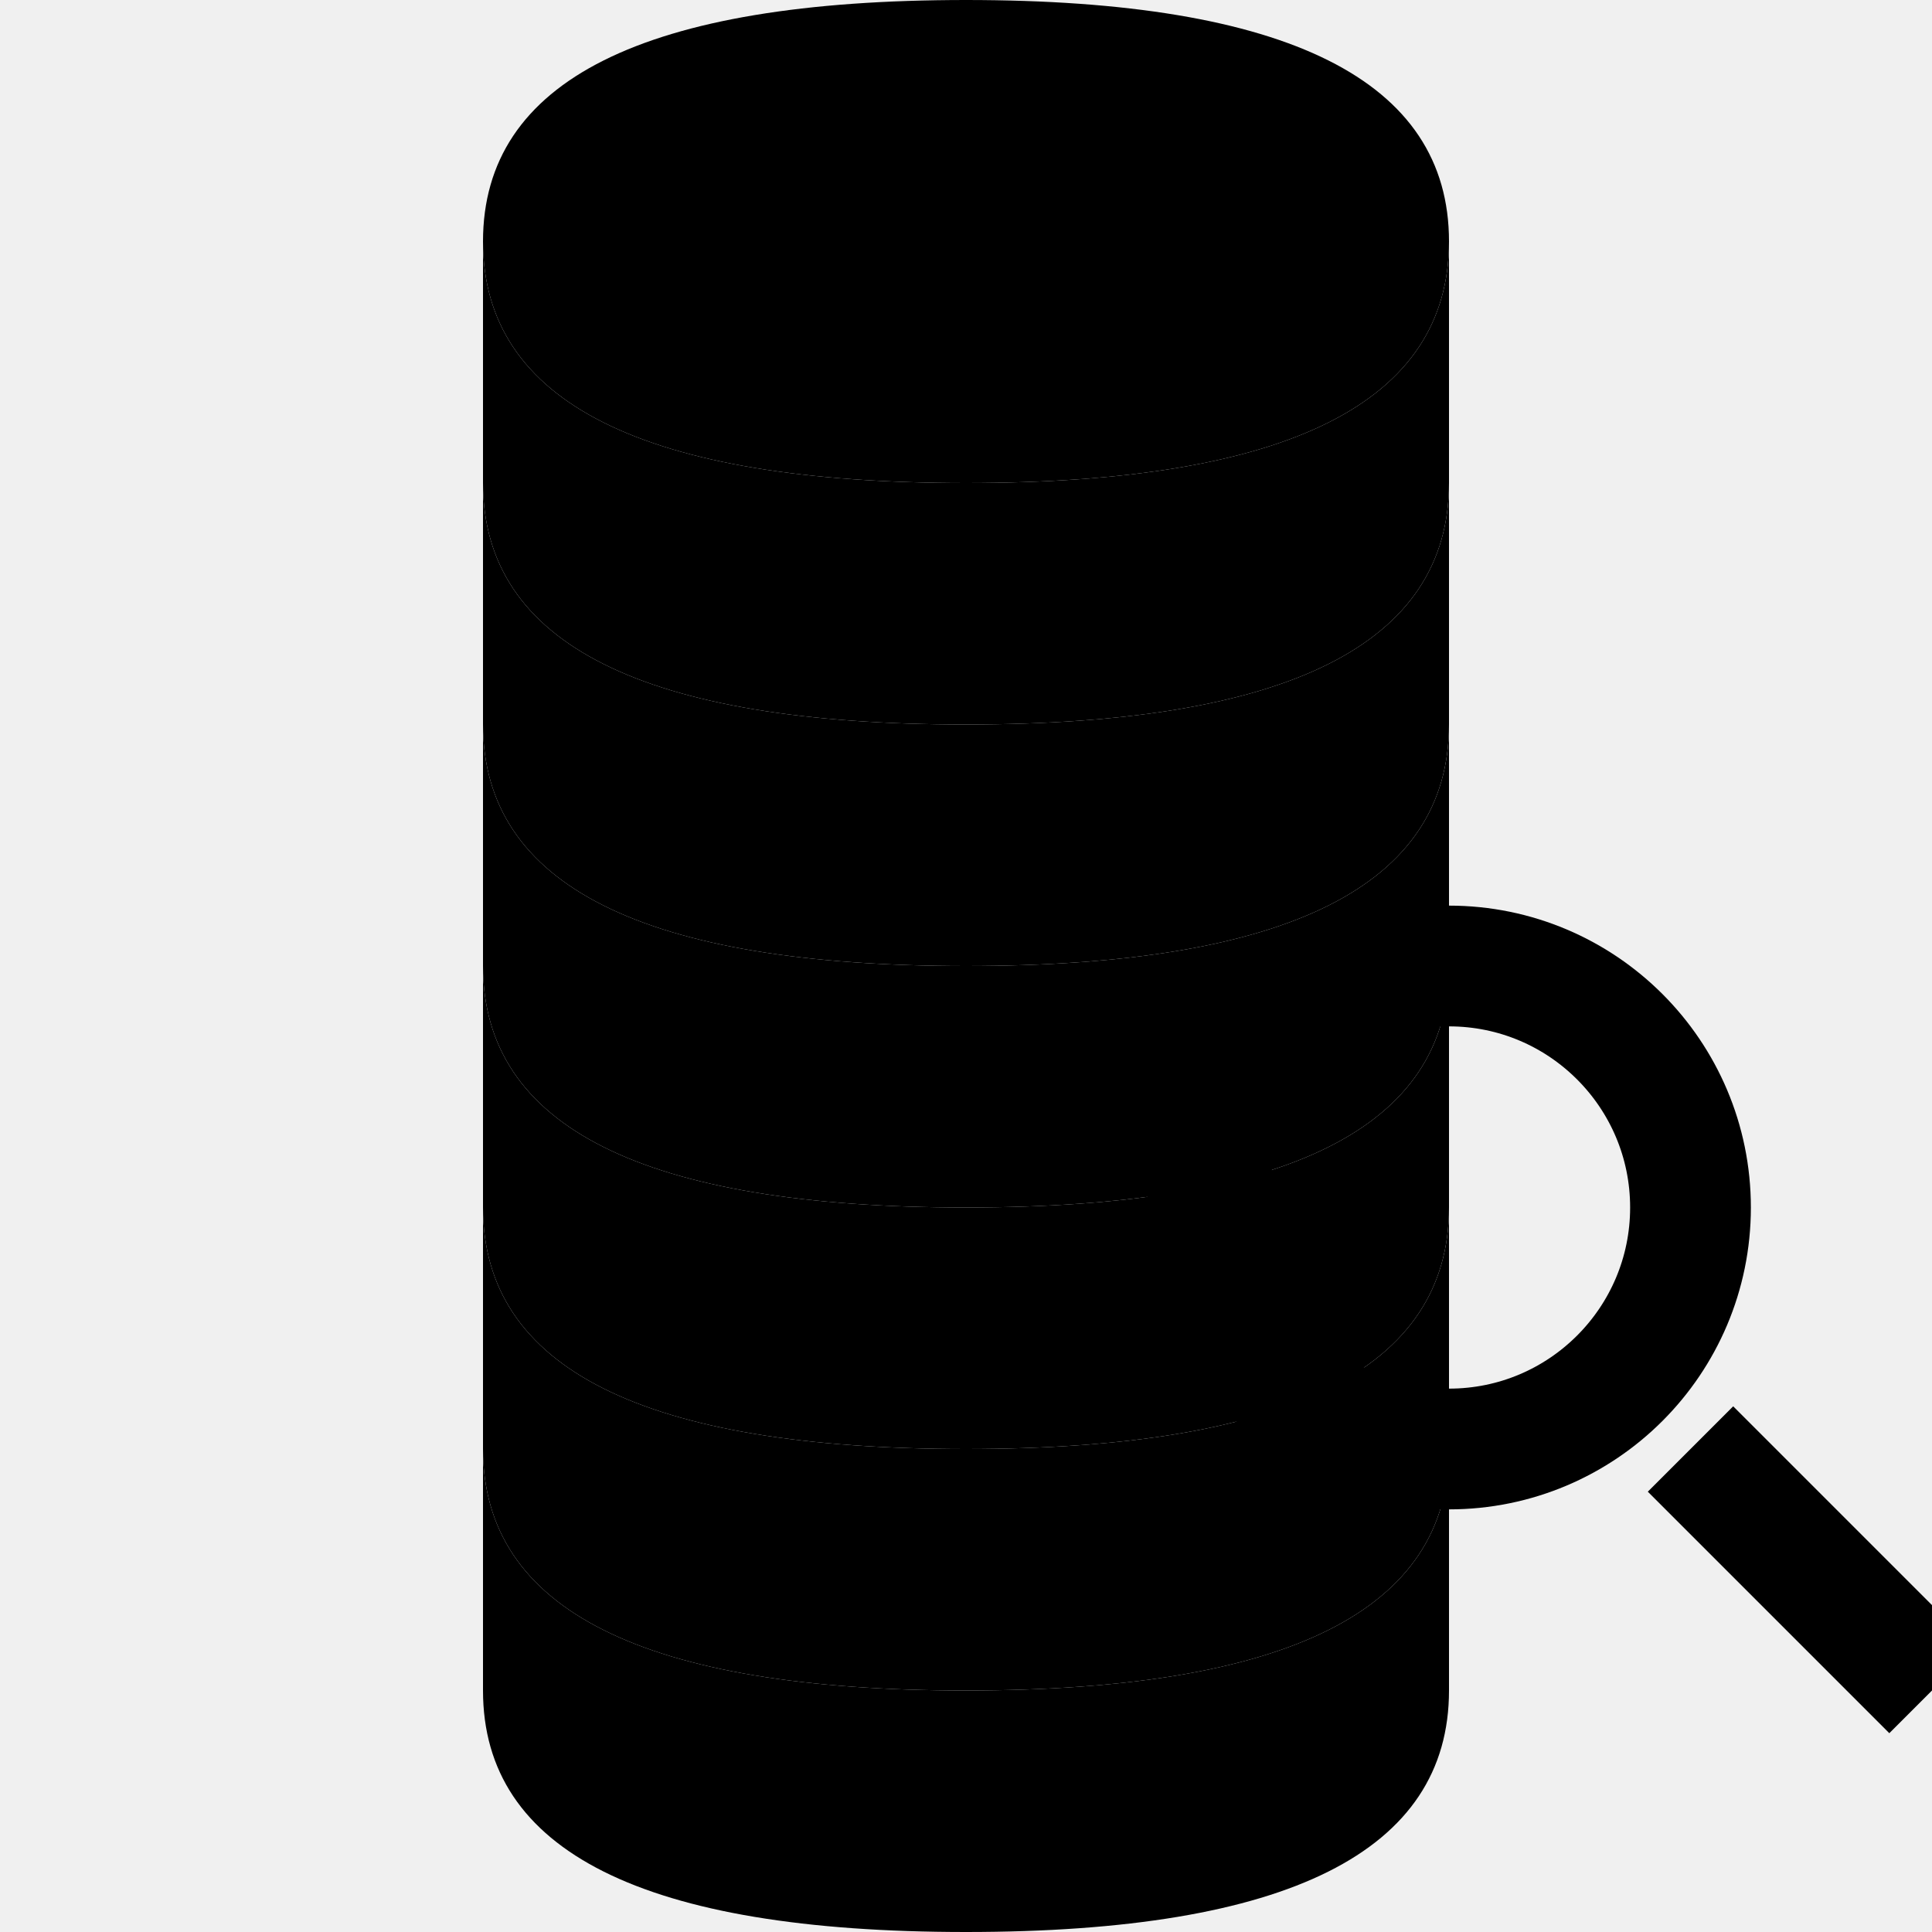
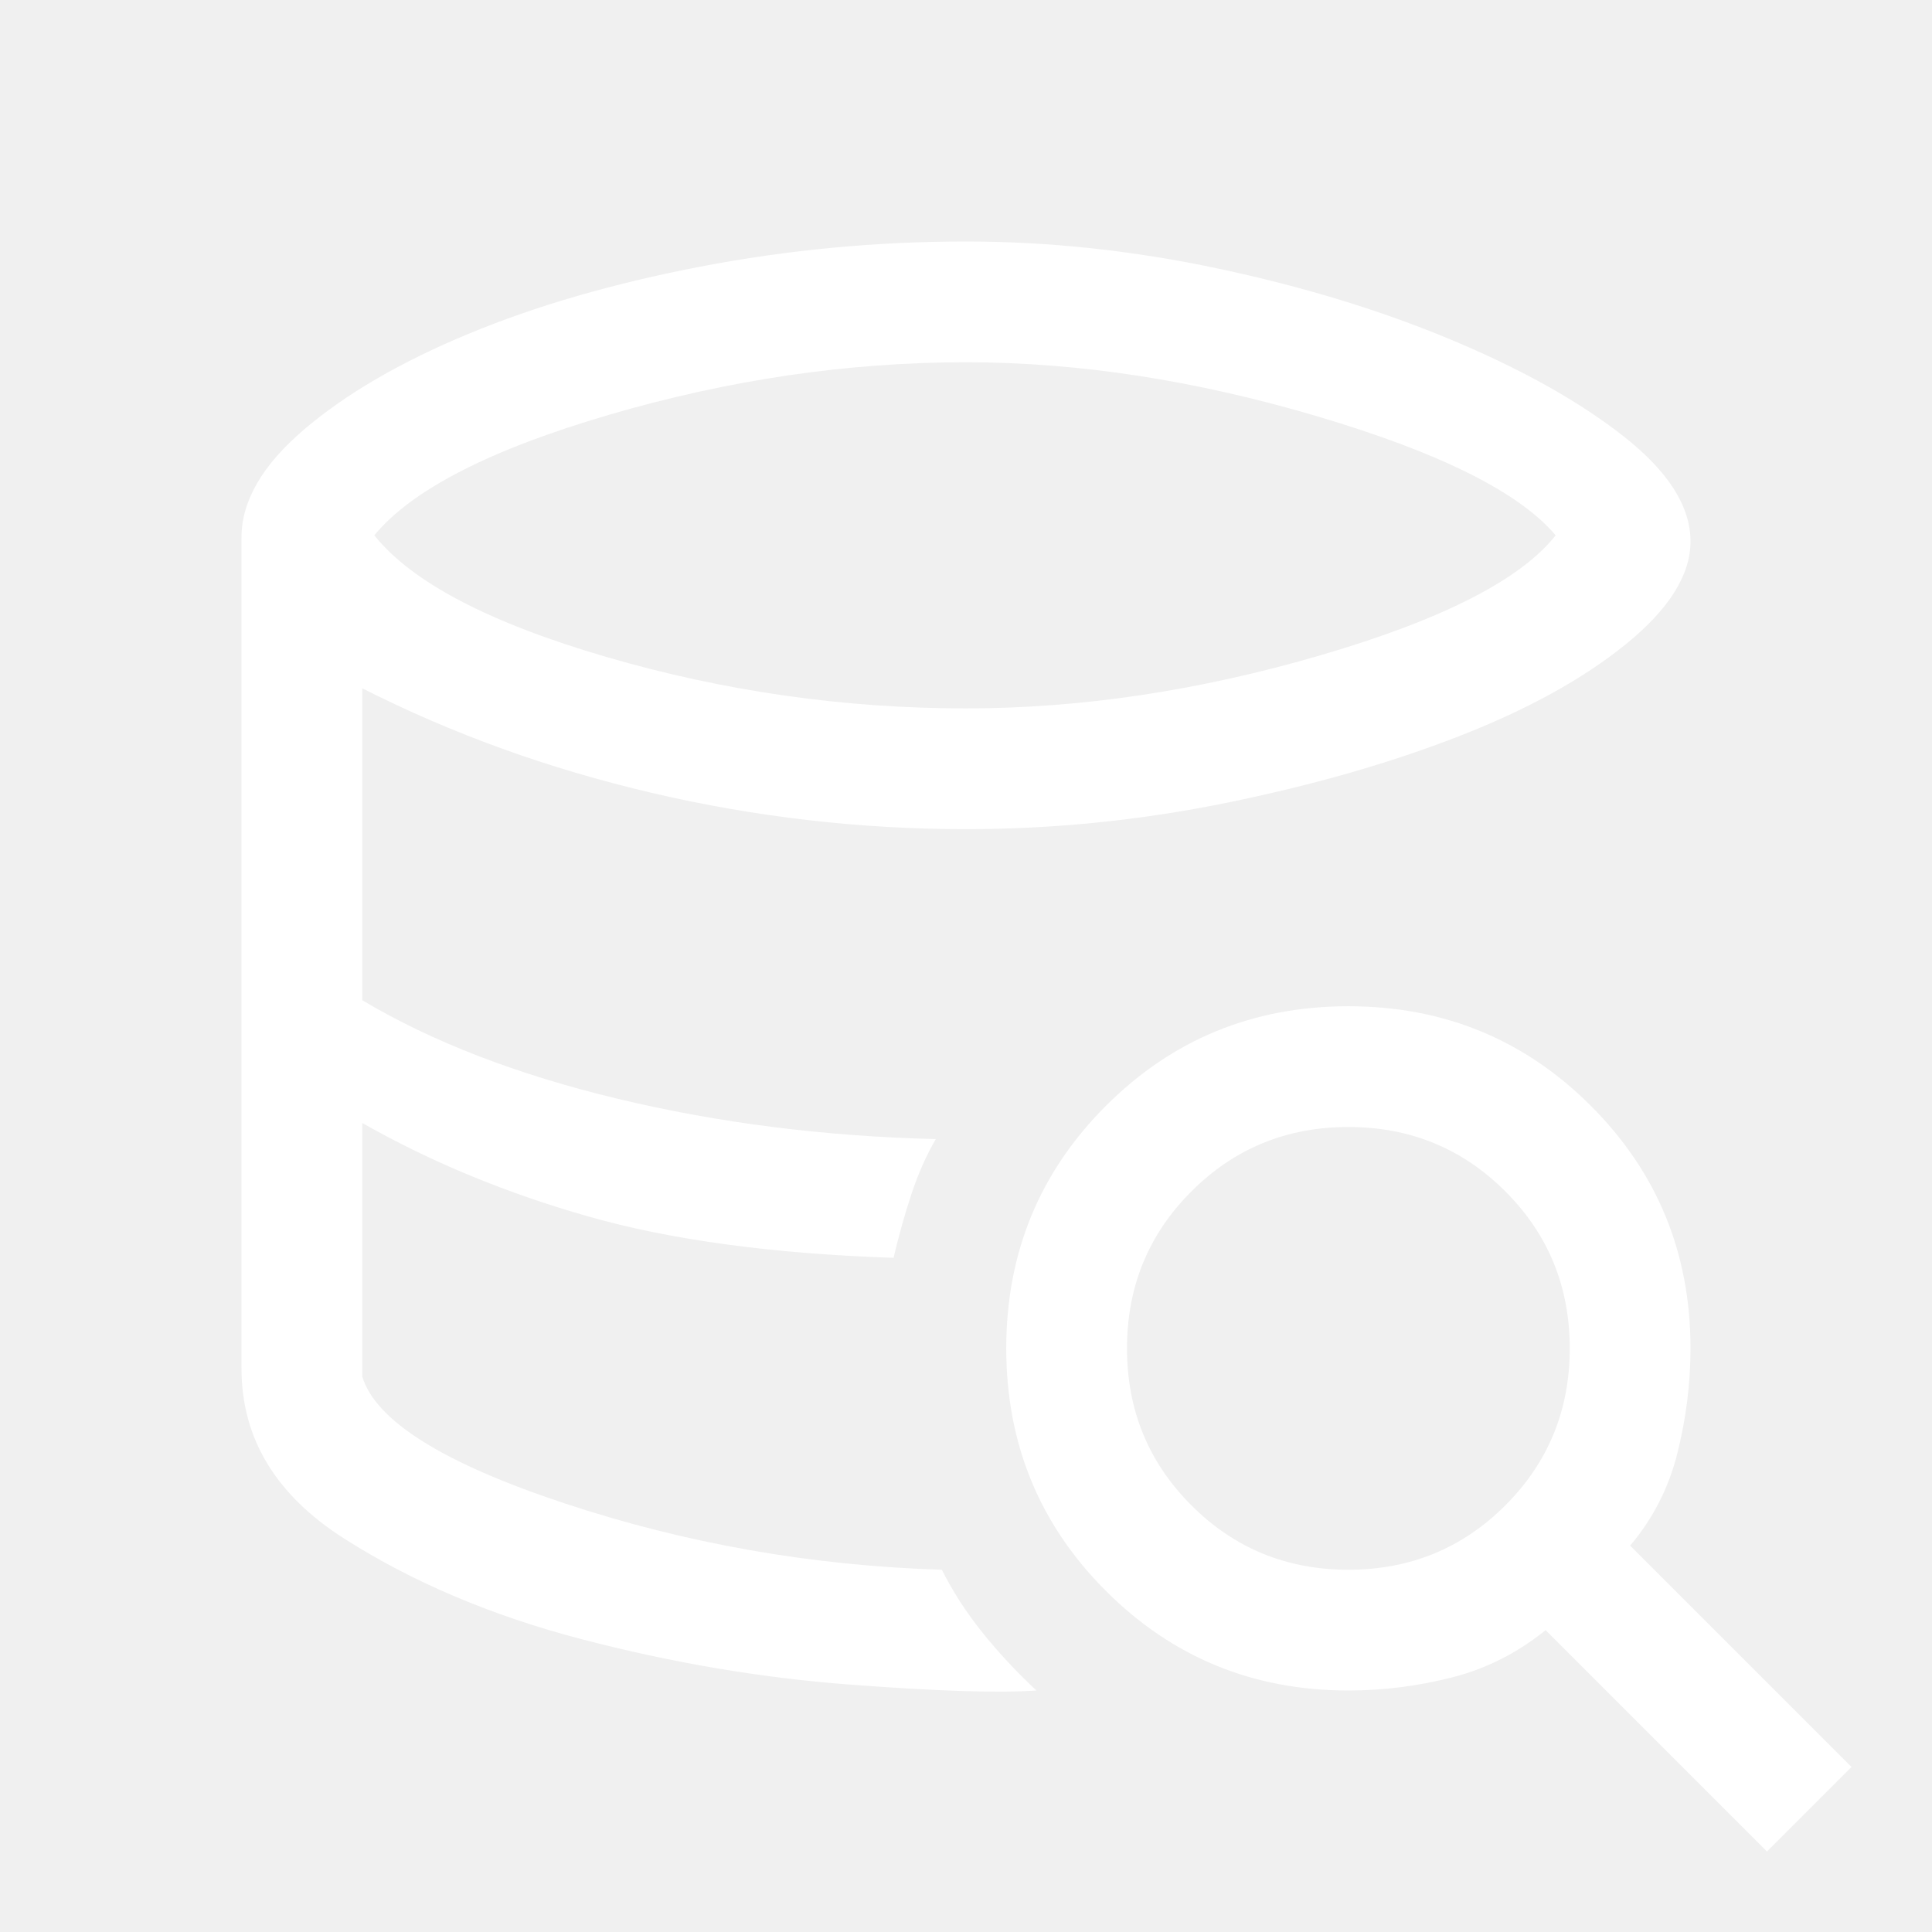
- <svg xmlns="http://www.w3.org/2000/svg" width="64" height="64" viewBox="0 0 64 64" fill="none">
-   <path d="M32 16C42.667 16 48 13.333 48 8C48 2.667 42.667 0 32 0C21.333 0 16 2.667 16 8C16 13.333 21.333 16 32 16Z" fill="black" />
-   <path d="M16 16C16 21.333 21.333 24 32 24C42.667 24 48 21.333 48 16V8C48 13.333 42.667 16 32 16C21.333 16 16 13.333 16 8V16Z" fill="black" />
-   <path d="M16 24C16 29.333 21.333 32 32 32C42.667 32 48 29.333 48 24V16C48 21.333 42.667 24 32 24C21.333 24 16 21.333 16 16V24Z" fill="black" />
-   <path d="M16 32C16 37.333 21.333 40 32 40C42.667 40 48 37.333 48 32V24C48 29.333 42.667 32 32 32C21.333 32 16 29.333 16 24V32Z" fill="black" />
-   <path d="M16 40C16 45.333 21.333 48 32 48C42.667 48 48 45.333 48 40V32C48 37.333 42.667 40 32 40C21.333 40 16 37.333 16 32V40Z" fill="black" />
-   <path d="M16 48C16 53.333 21.333 56 32 56C42.667 56 48 53.333 48 48V40C48 45.333 42.667 48 32 48C21.333 48 16 45.333 16 40V48Z" fill="black" />
-   <path d="M48 56C48 61.333 42.667 64 32 64C21.333 64 16 61.333 16 56V48C16 53.333 21.333 56 32 56C42.667 56 48 53.333 48 48V56Z" fill="black" />
-   <path d="M56 48L64 56" stroke="black" stroke-width="4" />
-   <circle cx="48" cy="40" r="8" stroke="black" stroke-width="4" />
+ <svg xmlns="http://www.w3.org/2000/svg" height="48px" viewBox="0 -960 960 960" width="48px" fill="#FFFFFF">
+   <path d="M515-120q-28 2-93.5-3T289-145.5q-67-17.5-118-50T120-280q0 52 51 84.5t118 50Q356-128 421.5-123t93.5 3Zm-71-215q-45-2-82-7t-69.5-13.5q-32.5-8.5-60-20T180-402q25 15 52.5 26.5t60 20Q325-347 362-342t82 7Zm36-273q86 0 176.5-26.5T773-694q-27-32-118-59t-175-27q-88 0-177 26t-117 60q28 35 115.5 60.5T480-608Zm-12 428q8 16 20 31t27 29q-28 2-93.5-3T289-145.5q-67-17.5-118-50T120-280v-413q0-27 31-53.5t81.5-47.5Q283-815 348-827.5T480-840q62 0 125.5 13.5t116 35.5q52.5 22 85.5 48t33 52q0 25-32 51t-83.5 46Q673-574 609-561t-129 13q-79 0-156-18t-144-52v155q52 31 127 49t158 20q-7 12-12 27t-9 32q-90-3-151.5-20.5T180-402v126q10 33 100.5 63T468-180ZM878-40 768-150q-21 17-46.5 23.5T670-120q-71 0-120.5-49.5T500-290q0-71 49.5-120.5T670-460q71 0 120.5 49.5T840-290q0 26-6.5 52T810-192L920-82l-42 42ZM670-180q46 0 78-32t32-78q0-46-32-78t-78-32q-46 0-78 32t-32 78q0 46 32 78t78 32Z" />
</svg>
